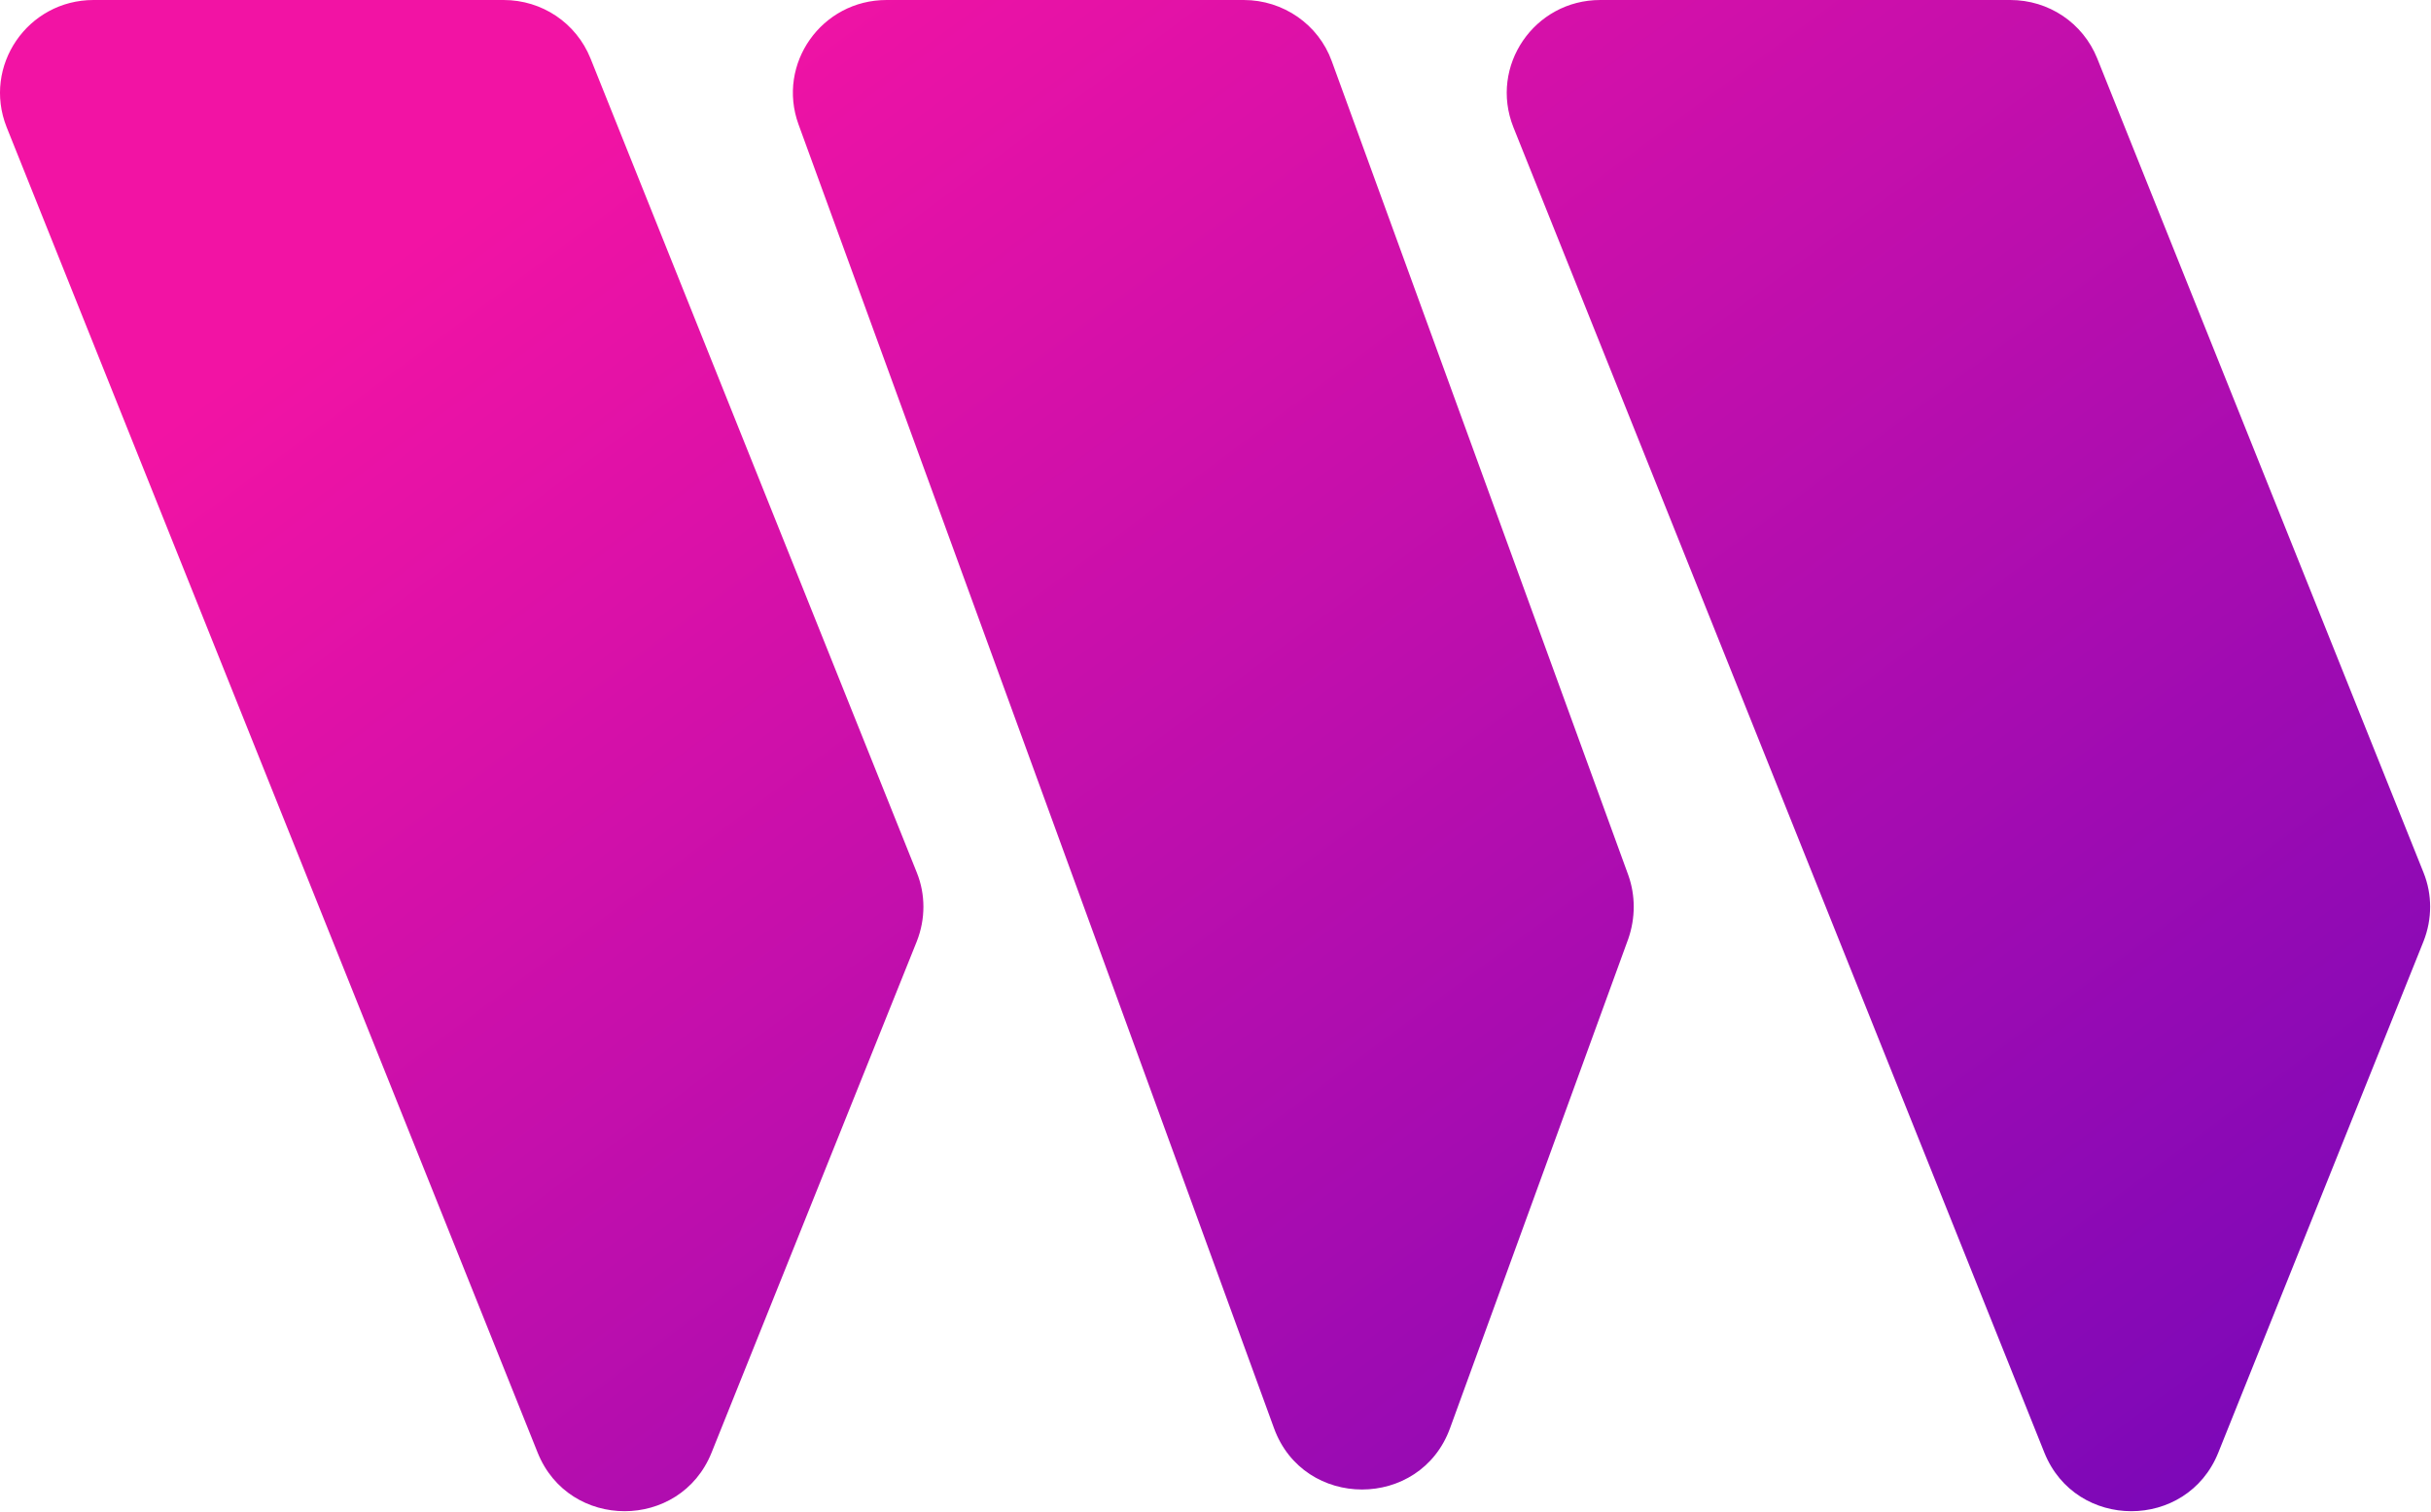
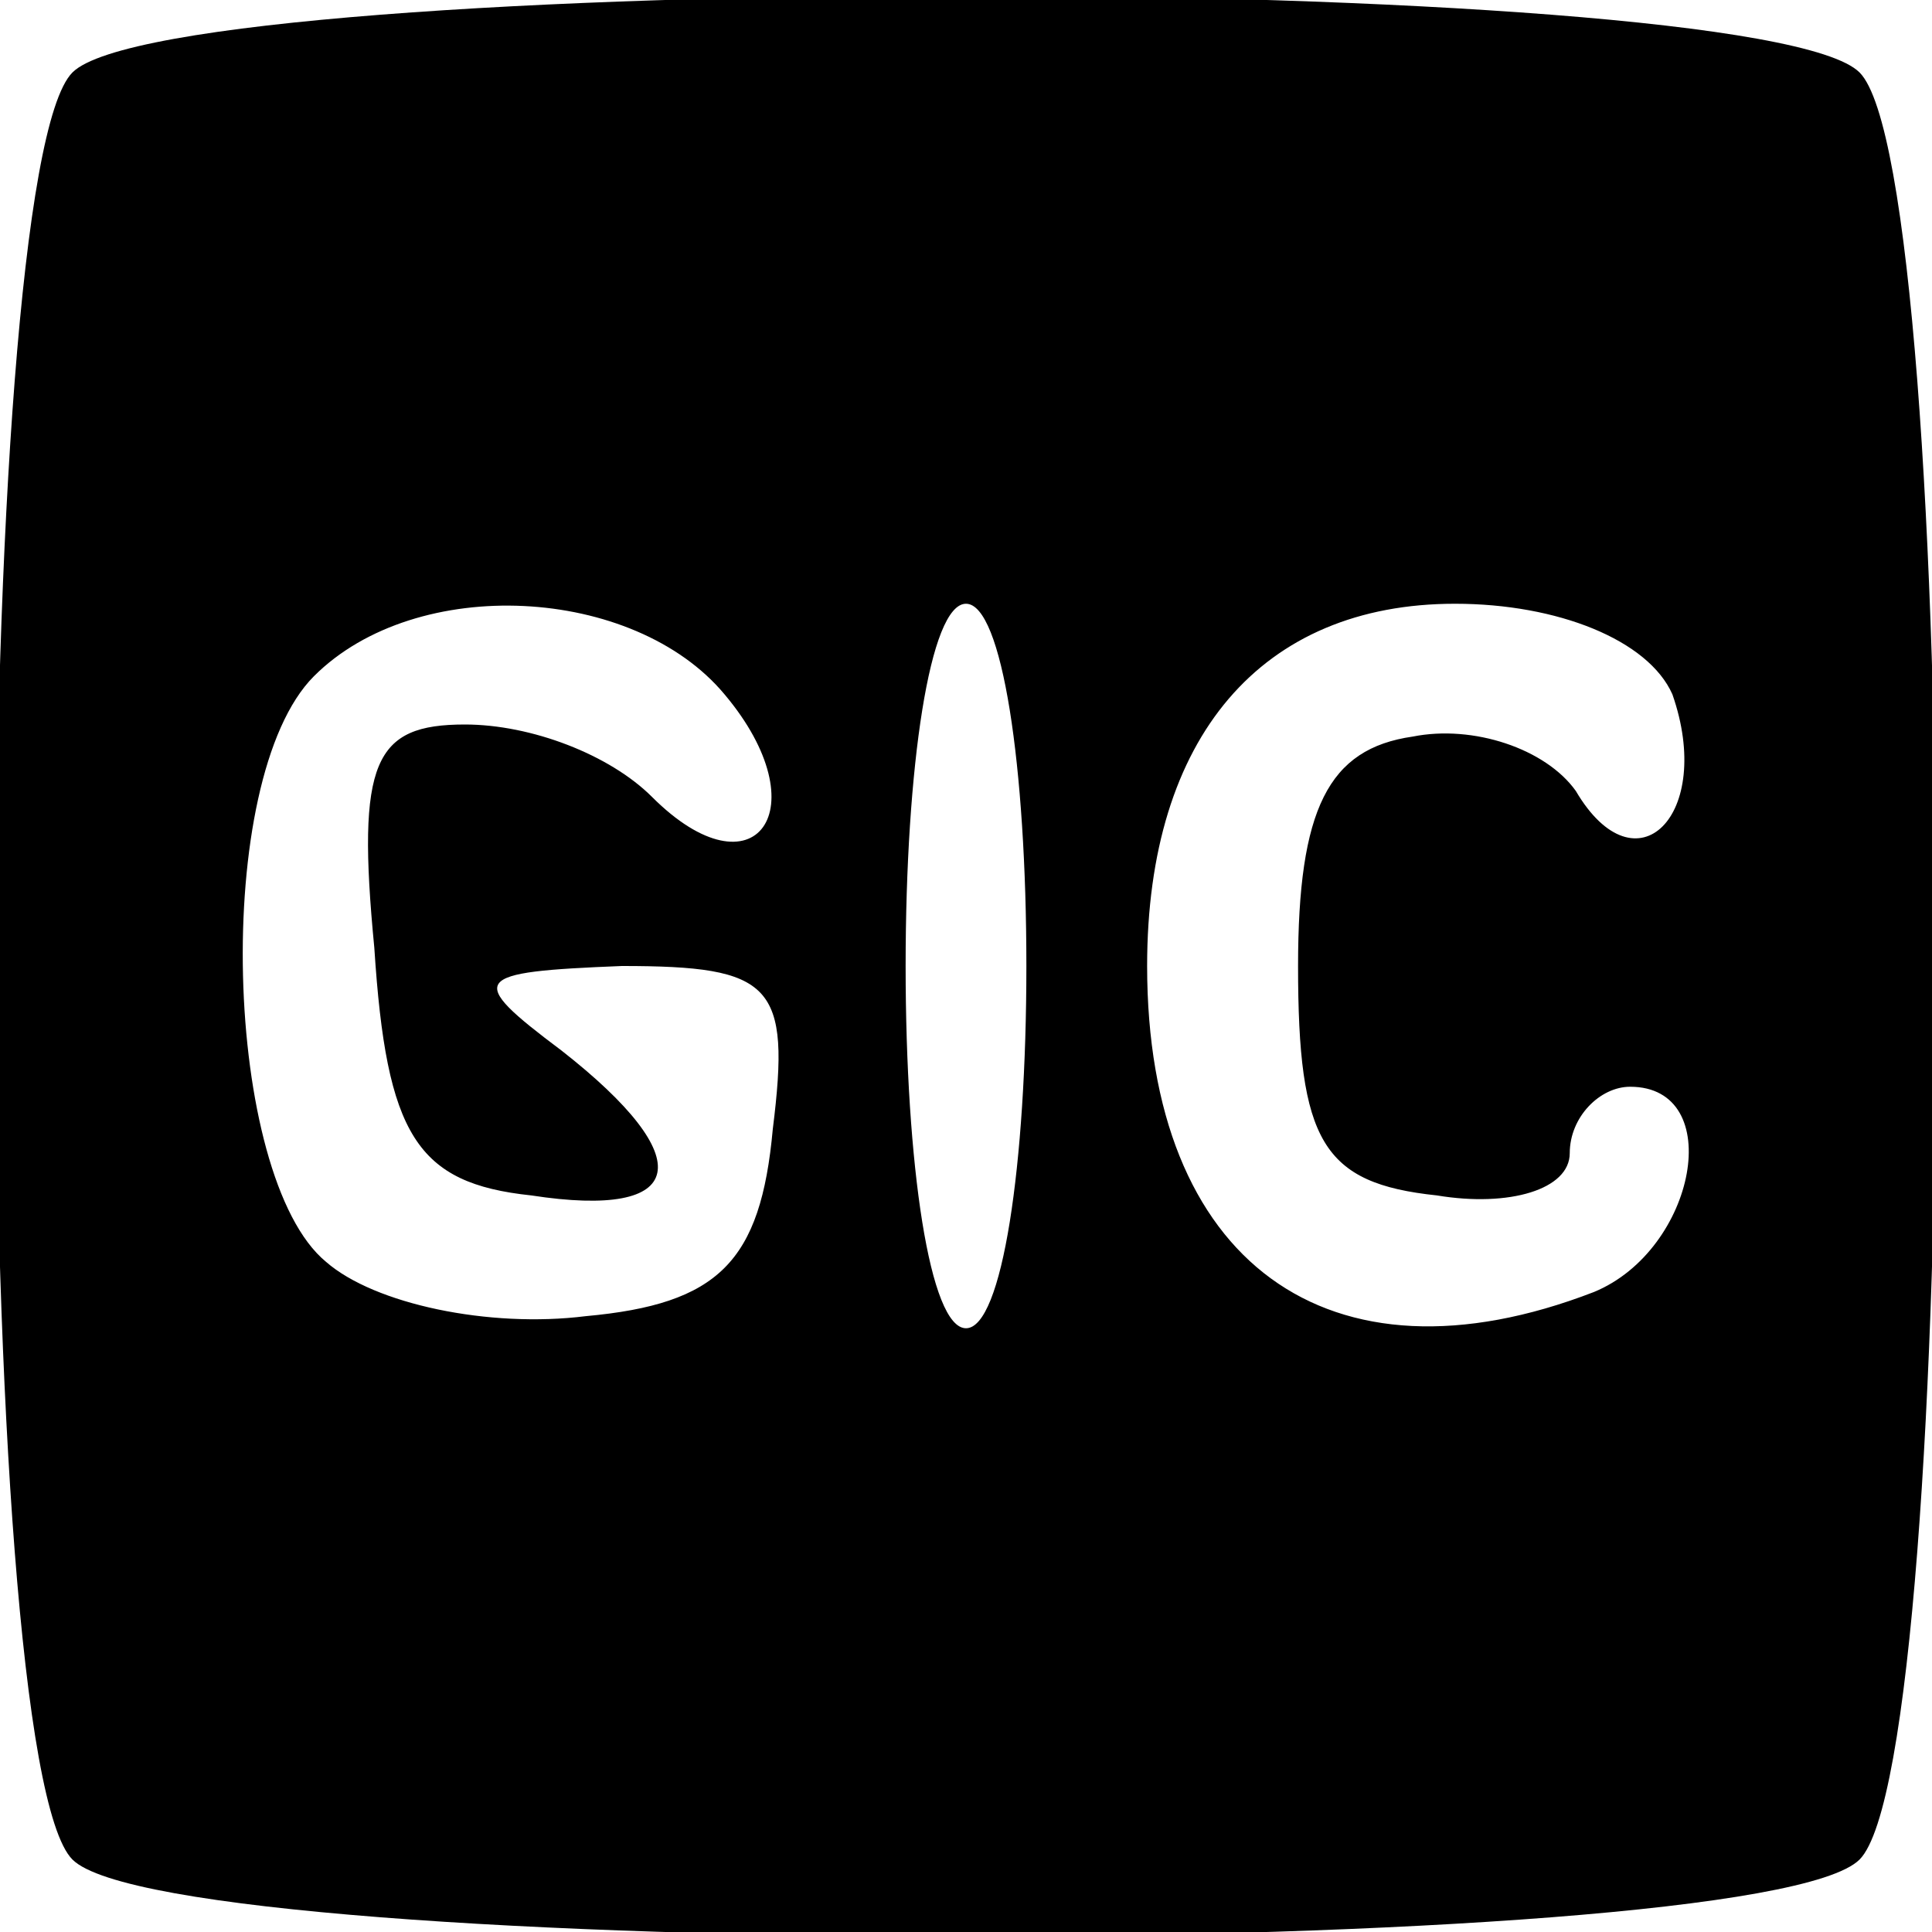
- <svg xmlns="http://www.w3.org/2000/svg" width="1126" height="700" viewBox="0 0 1126 700" fill="none">
-   <path fill-rule="evenodd" clip-rule="evenodd" d="M3.069 58.897C-8.146 30.586 12.755 0 43.341 0H233.233C251.075 0 266.878 10.617 273.505 27.047L424.654 404.189C428.732 414.3 428.732 425.675 424.654 436.039L329.58 672.89C315.052 709.037 263.564 709.037 249.036 672.89L3.069 58.897ZM369.861 57.633C359.665 29.575 380.566 0 410.643 0H576.065C594.416 0 610.729 11.375 616.846 28.311L754.231 405.453C757.544 414.805 757.544 425.169 754.231 434.775L671.647 661.515C657.883 699.431 603.847 699.431 590.083 661.515L369.861 57.633ZM741.233 0C710.646 0 689.746 30.586 700.961 58.897L946.927 672.89C961.456 709.037 1012.94 709.037 1027.47 672.89L1122.54 436.039C1126.62 425.675 1126.62 414.3 1122.54 404.189L971.396 27.047C964.769 10.617 948.966 0 931.124 0H741.233Z" fill="url(#paint0_linear_215_66)" />
-   <defs>
-     <linearGradient id="paint0_linear_215_66" x1="563.567" y1="-165.278" x2="1341.59" y2="881.403" gradientUnits="userSpaceOnUse">
-       <stop stop-color="#F213A4" />
-       <stop offset="1" stop-color="#5204BF" />
-     </linearGradient>
-   </defs>
+ <svg xmlns="http://www.w3.org/2000/svg" version="1.0" width="32pt" height="32pt" viewBox="0 0 32 32" preserveAspectRatio="xMidYMid meet">
+   <g transform="translate(0,32) scale(0.1,-0.1)" fill="#000000" stroke="none">
+     <path d="M12 308 c-17 -17 -17 -279 0 -296 17 -17 279 -17 296 0 17 17 17 279 0 296 -17 17 -279 17 -296 0z m108 -103 c16 -19 5 -34 -12 -17 -7 7 -20 12 -31 12 -15 0 -18 -6 -15 -37 2 -31 7 -39 26 -41 26 -4 28 6 5 24 -16 12 -15 13 10 14 25 0 28 -3 25 -27 -2 -22 -9 -29 -31 -31 -16 -2 -35 2 -43 9 -17 14 -19 80 -2 97 17 17 53 15 68 -3z m50 -45 c0 -33 -4 -60 -10 -60 -6 0 -10 27 -10 60 0 33 4 60 10 60 6 0 10 -27 10 -60z m107 45 c7 -20 -6 -33 -16 -16 -5 7 -17 11 -27 9 -14 -2 -19 -12 -19 -38 0 -29 4 -36 23 -38 12 -2 22 1 22 7 0 6 5 11 10 11 16 0 11 -27 -6 -34 -44 -17 -74 5 -74 54 0 38 19 60 51 60 17 0 32 -6 36 -15z" />
+   </g>
</svg>
